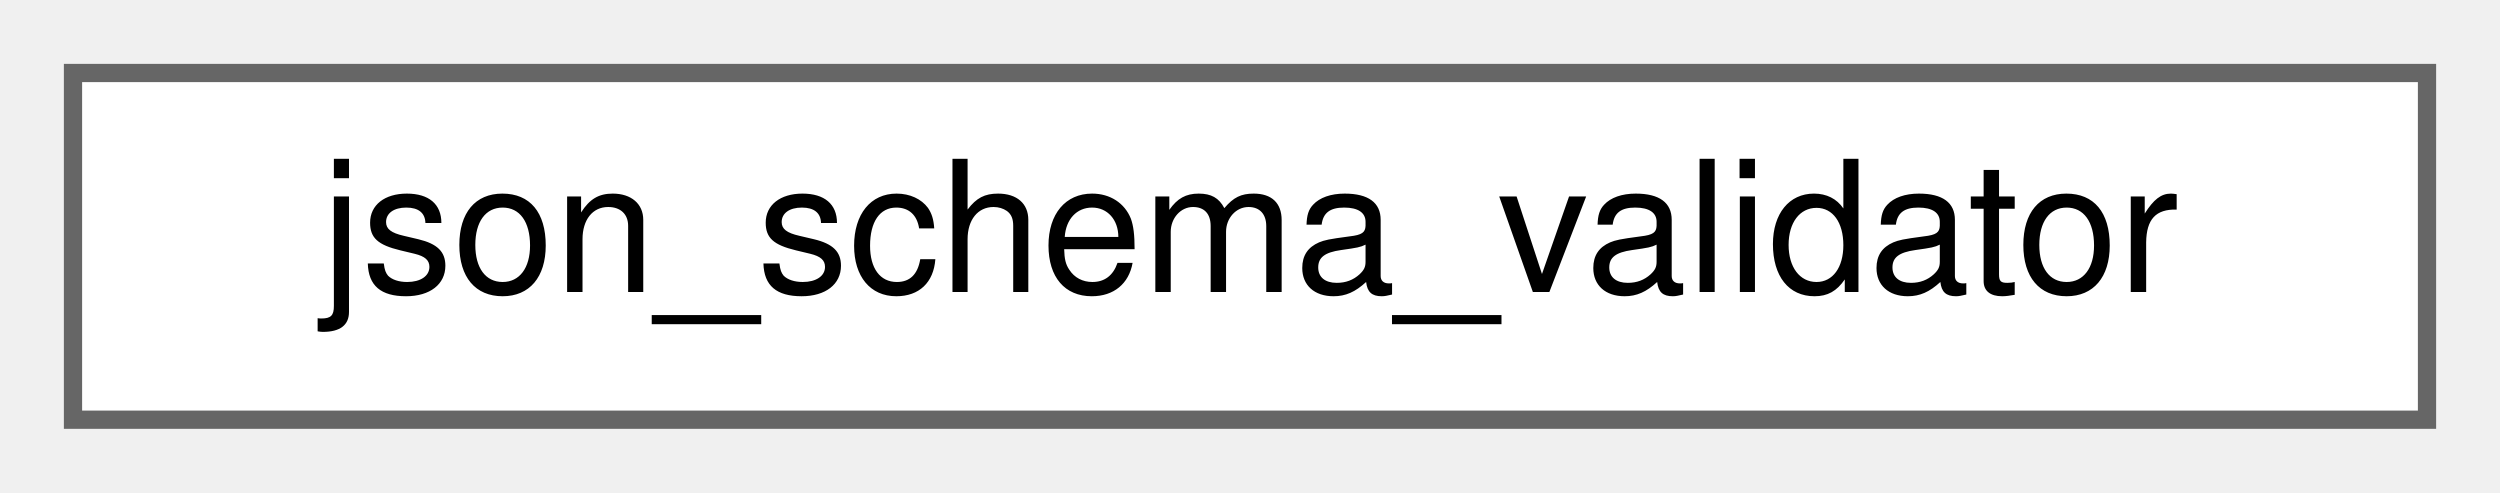
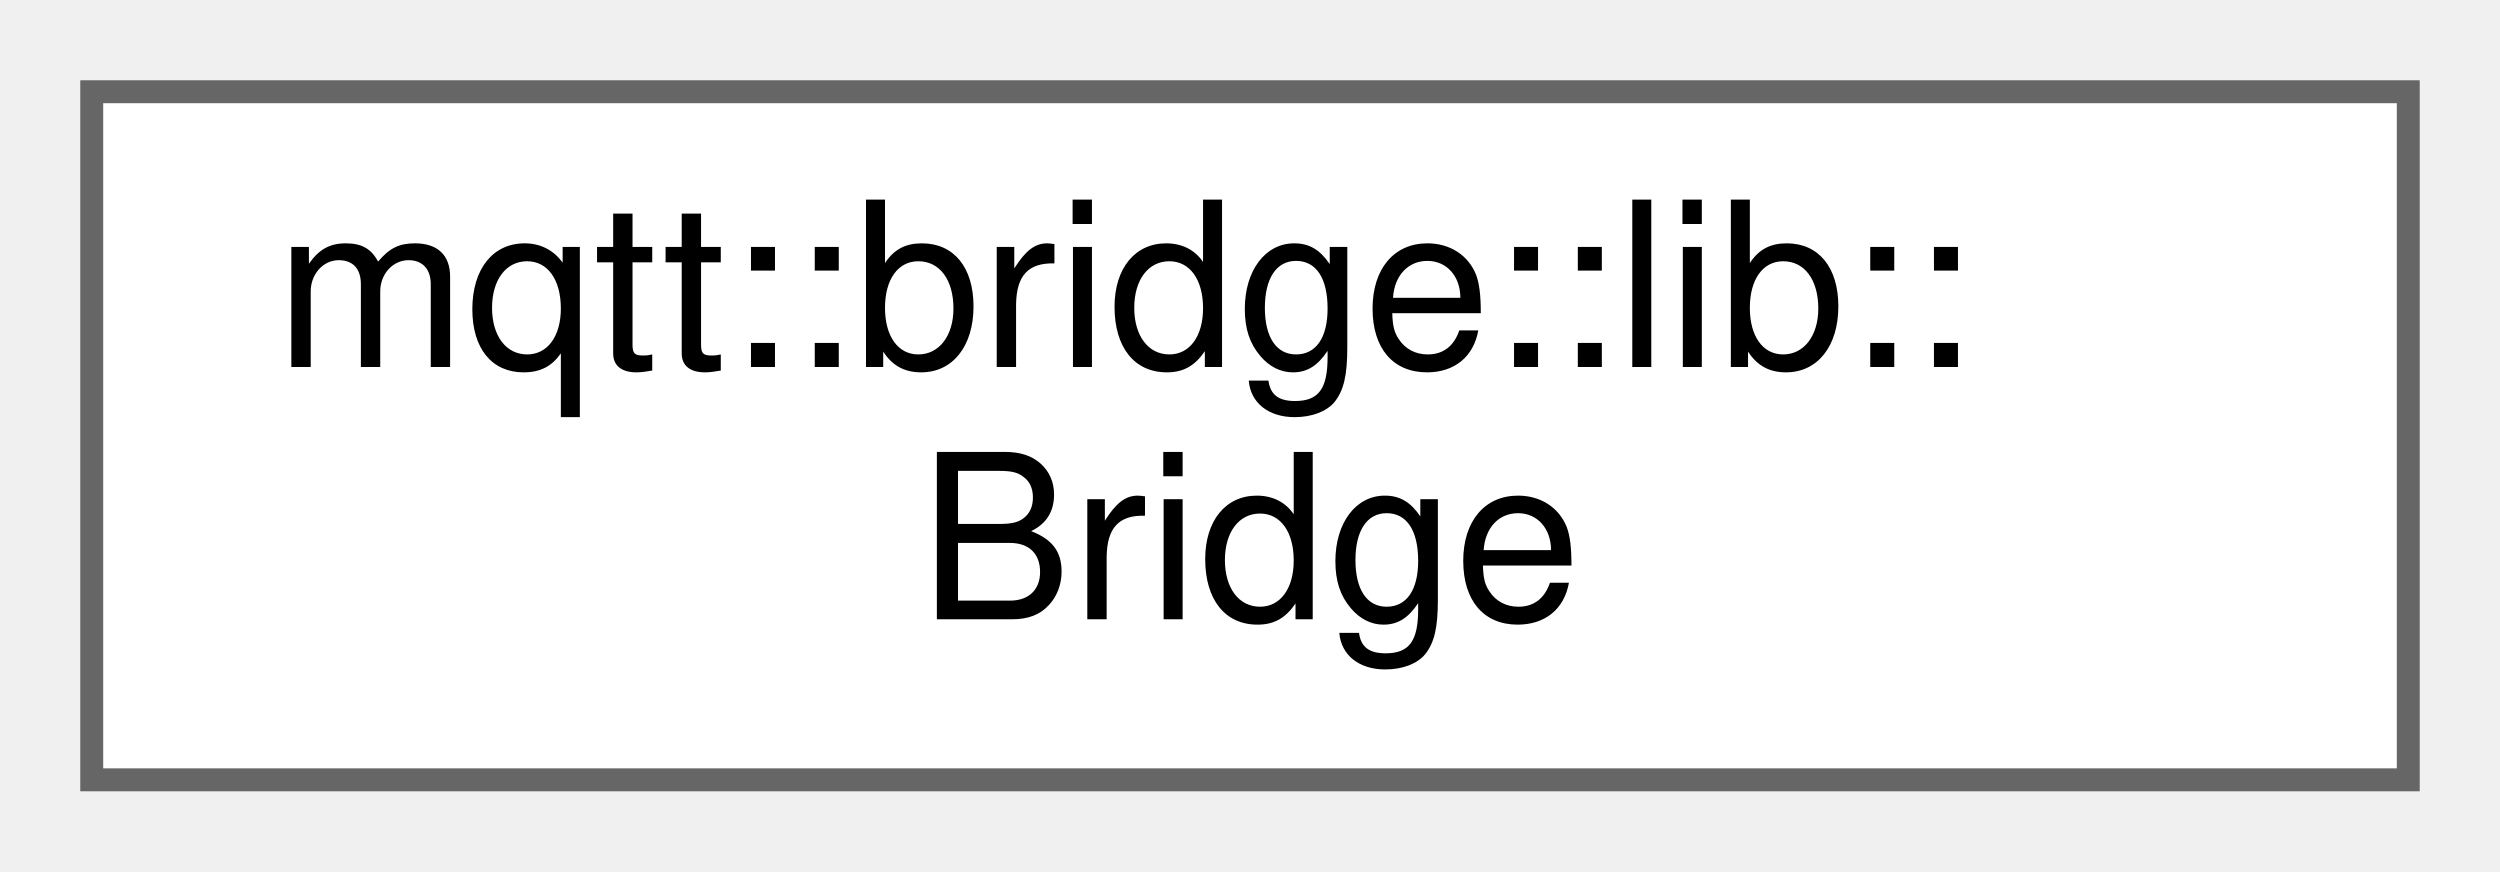
- <svg xmlns="http://www.w3.org/2000/svg" xmlns:xlink="http://www.w3.org/1999/xlink" width="137pt" height="27pt" viewBox="0.00 0.00 137.00 27.00">
-   <g id="graph0" class="graph" transform="scale(1 1) rotate(0) translate(4 23)">
+ <svg xmlns="http://www.w3.org/2000/svg" xmlns:xlink="http://www.w3.org/1999/xlink" width="109pt" height="38pt" viewBox="0.00 0.00 109.00 38.00">
+   <g id="graph0" class="graph" transform="scale(1 1) rotate(0) translate(4 34)">
    <g id="Node000000" class="node">
      <g id="a_Node000000">
-         <a xlink:href="classjson__schema__validator.html" target="_top" xlink:title=" ">
-           <polygon fill="white" stroke="#666666" points="129,-19 0,-19 0,0 129,0 129,-19" />
-           <text text-anchor="middle" x="64.5" y="-7" font-family="Helvetica,sans-Serif" font-size="10.00">json_schema_validator</text>
+         <a xlink:href="classmqtt_1_1bridge_1_1lib_1_1Bridge.html" target="_top" xlink:title=" ">
+           <polygon fill="white" stroke="#666666" points="101,-30 0,-30 0,0 101,0 101,-30" />
+           <text text-anchor="start" x="8" y="-18" font-family="Helvetica,sans-Serif" font-size="10.00">mqtt::bridge::lib::</text>
+           <text text-anchor="middle" x="50.5" y="-7" font-family="Helvetica,sans-Serif" font-size="10.00">Bridge</text>
        </a>
      </g>
    </g>
  </g>
</svg>
